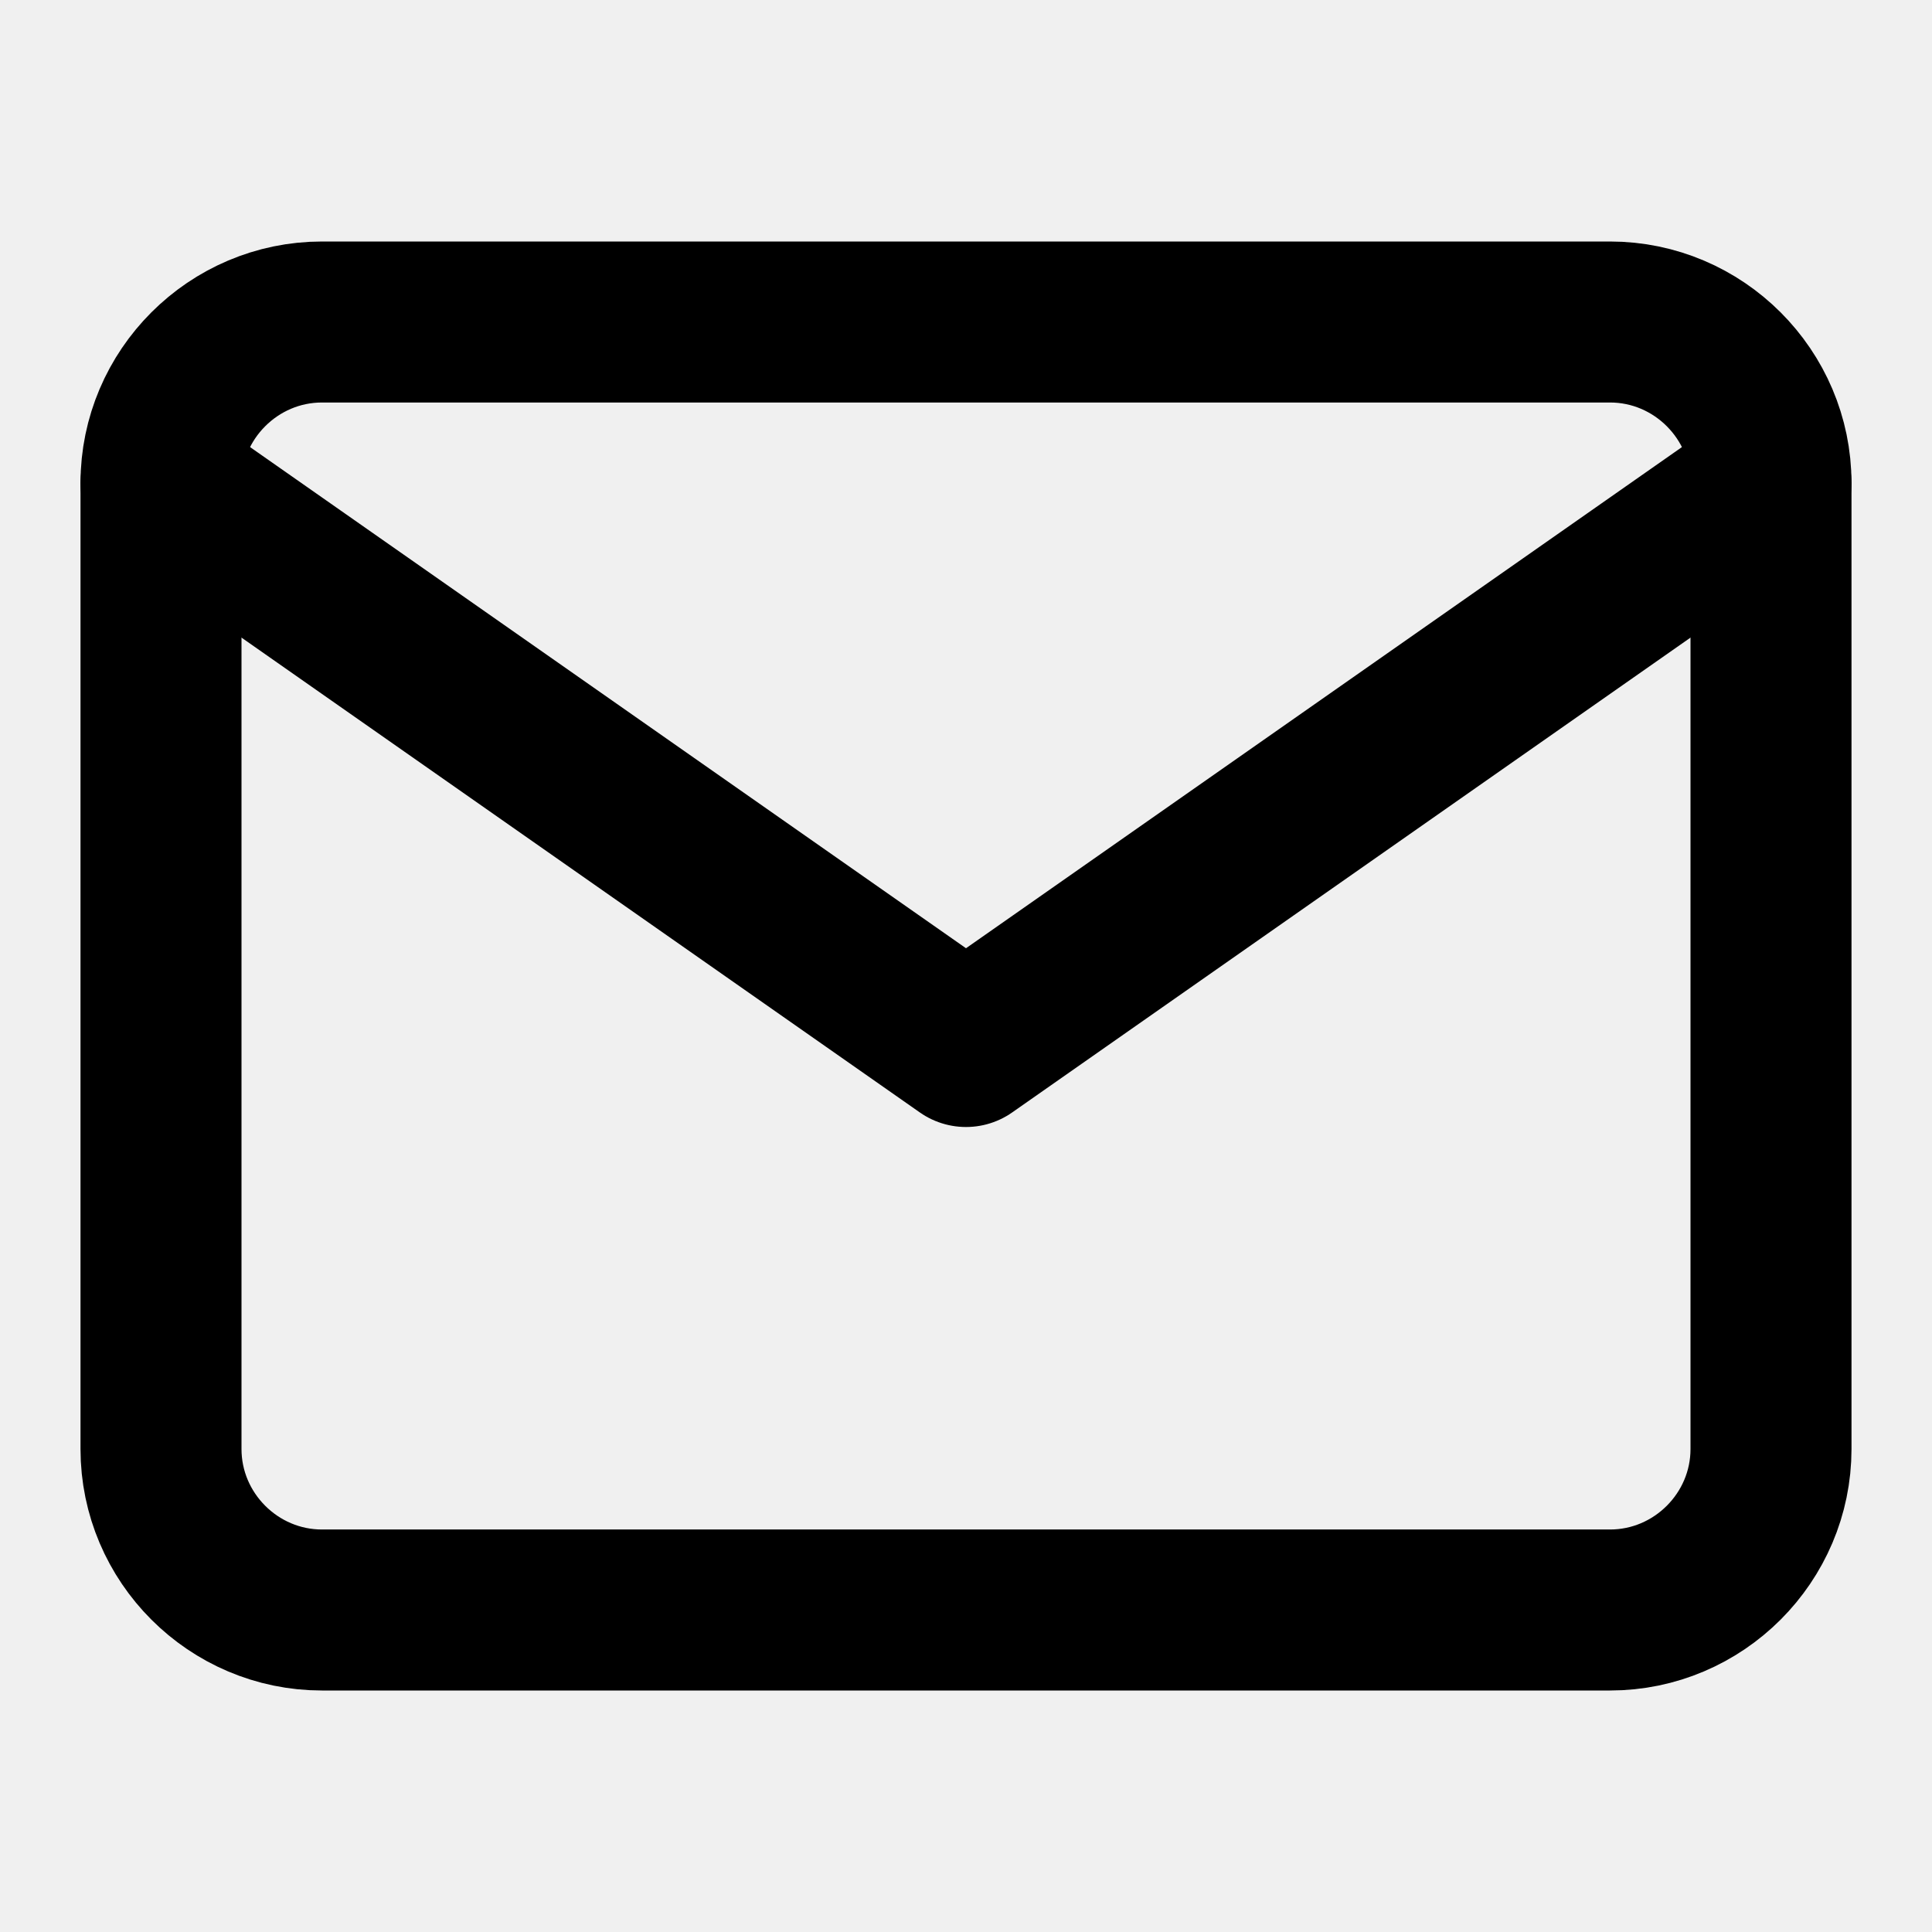
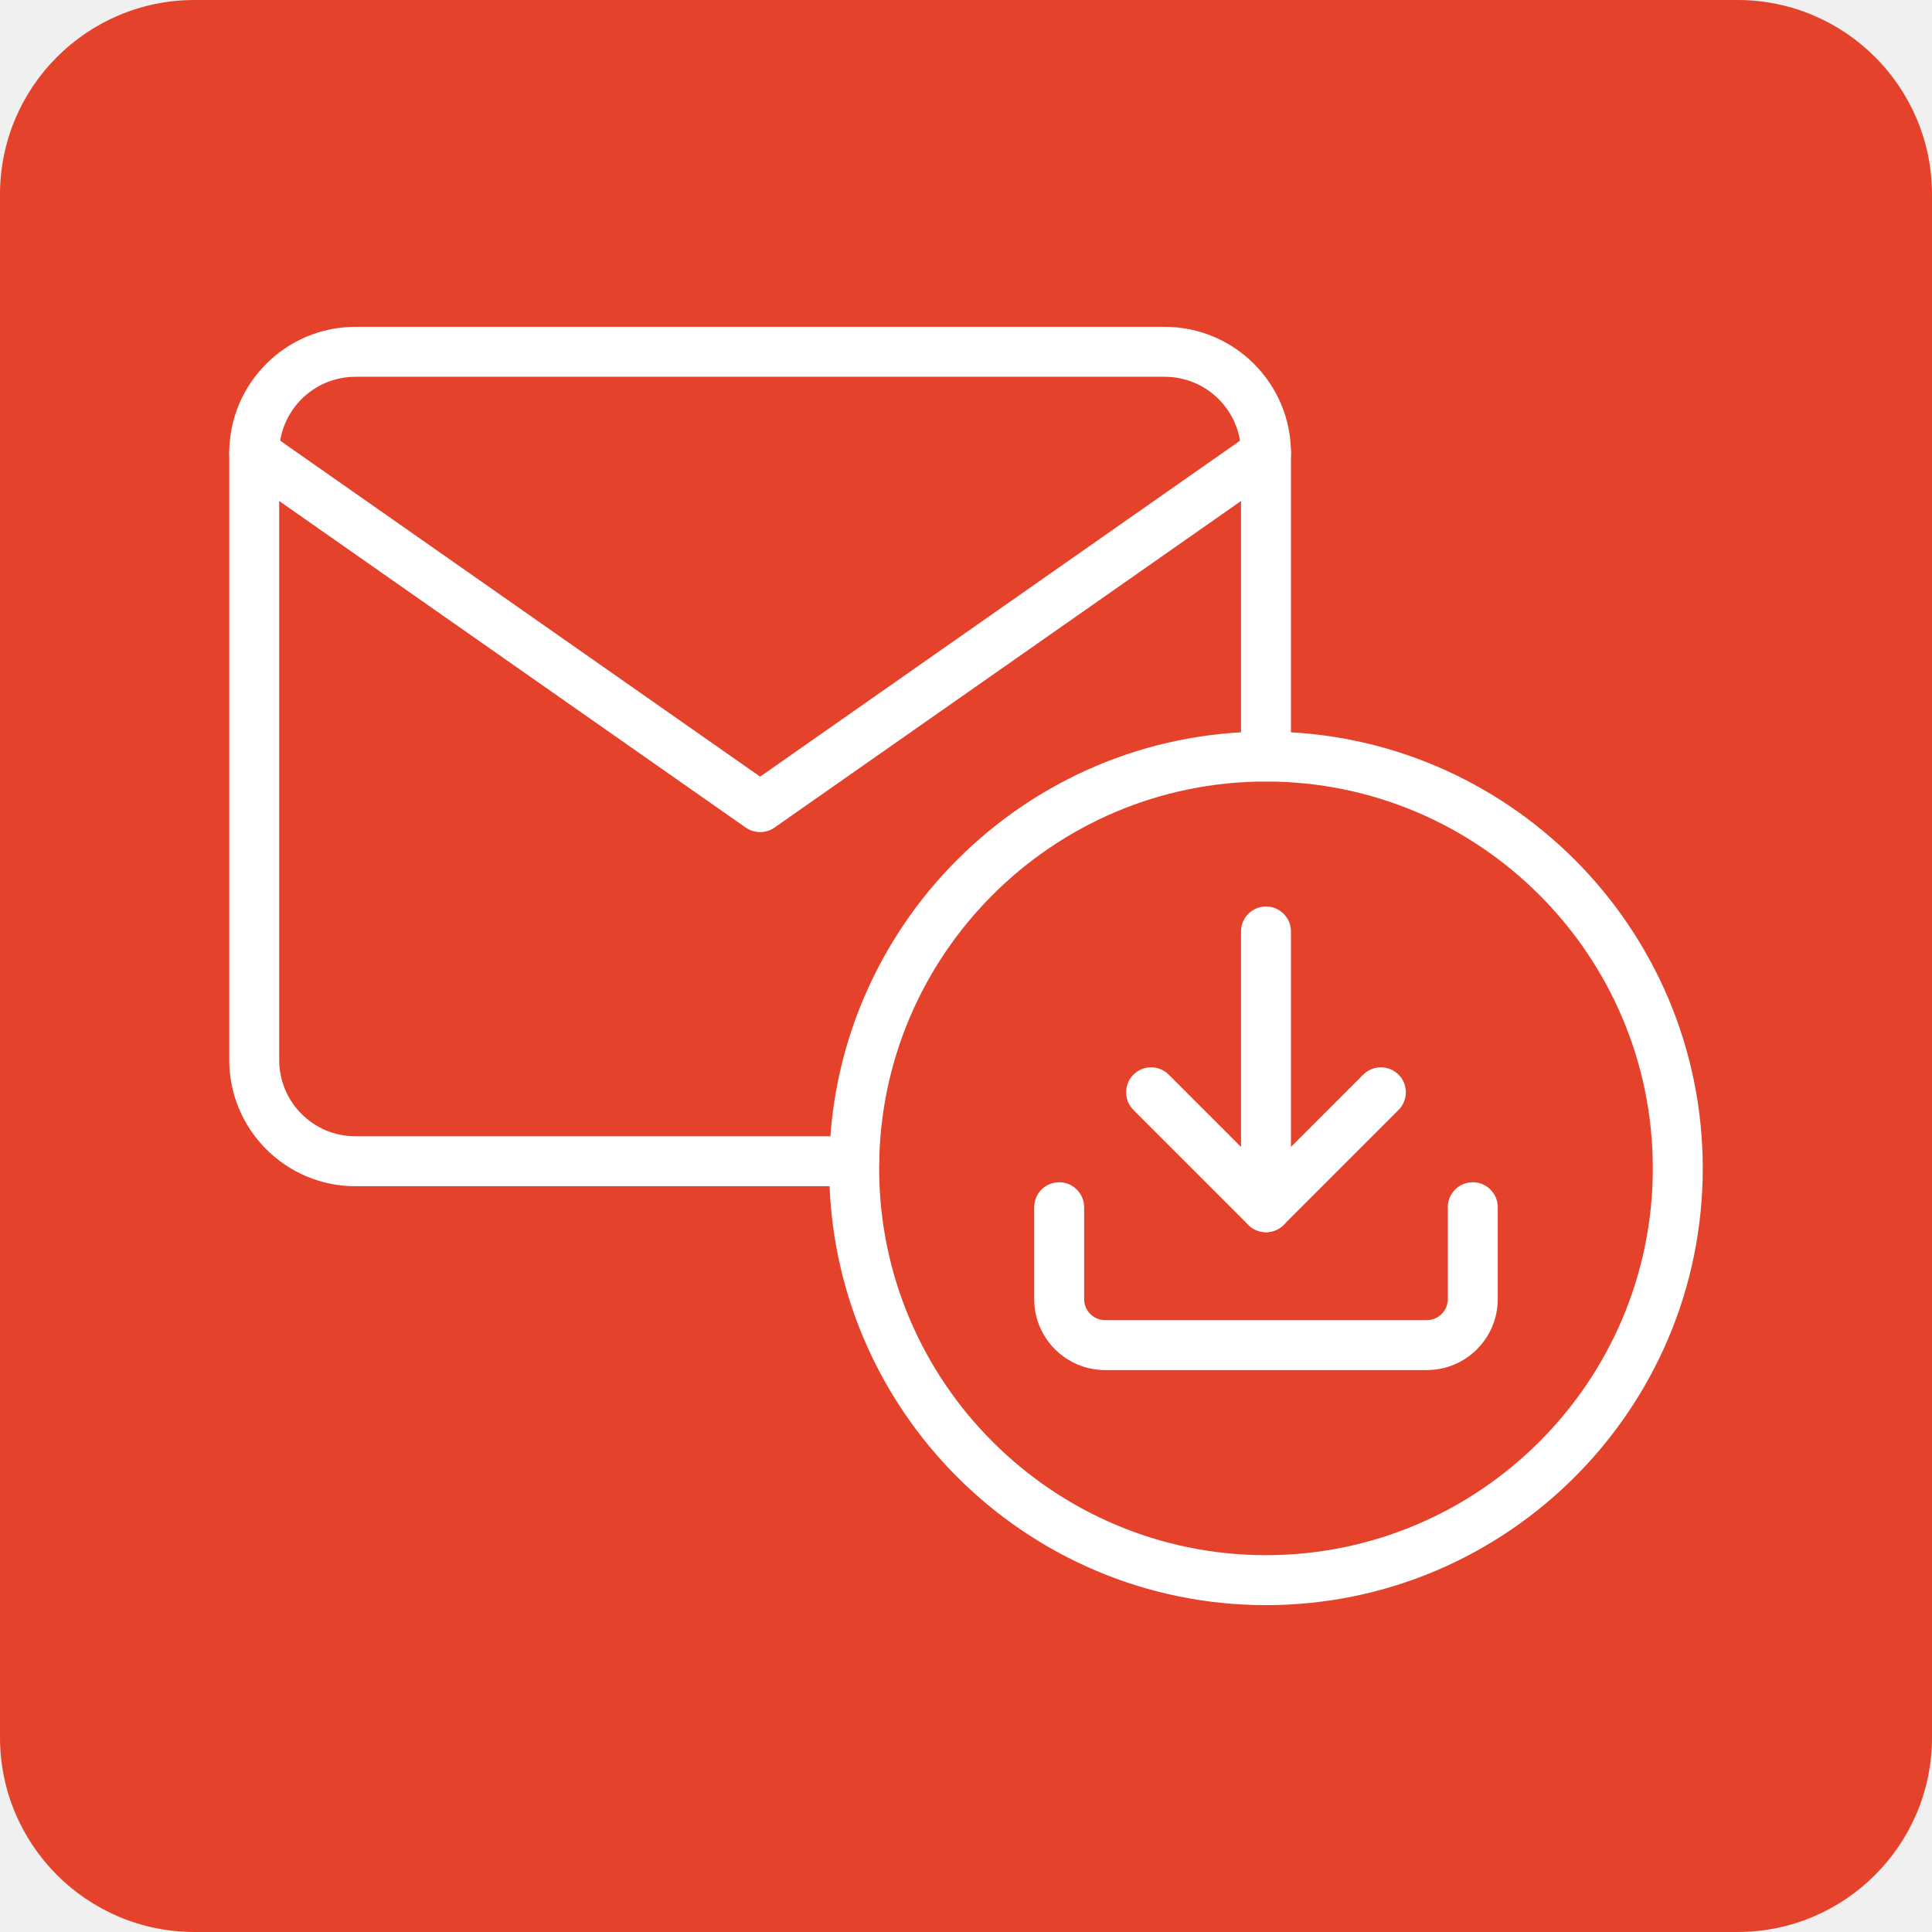
- <svg xmlns="http://www.w3.org/2000/svg" width="24" height="24" viewBox="0 0 24 24" fill="none" stroke="currentColor" stroke-width="2" stroke-linecap="round" stroke-linejoin="round" class="feather feather-mail">
-   <path d="M4 4h16c1.1 0 2 .9 2 2v12c0 1.1-.9 2-2 2H4c-1.1 0-2-.9-2-2V6c0-1.1.9-2 2-2z" />
-   <polyline points="22,6 12,13 2,6" />
+ <svg xmlns="http://www.w3.org/2000/svg" id="Layer_2" data-name="Layer 2" width="77.365" height="77.365" viewBox="0 0 77.365 77.365">
+   <defs>
+     <style>
+       .cls-1 {
+         fill: #e5422b;
+       }
+ 
+       .cls-2 {
+         fill: #fff;
+       }
+     </style>
+   </defs>
+   <g id="Layer_1-2" data-name="Layer 1">
+     <g>
+       <rect class="cls-1" width="77.365" height="77.365" rx="7.791" ry="7.791" />
+       <path class="cls-2" d="M34.205,47.501H14.231c-2.785,0-5.051-2.267-5.051-5.052v-24.309c0-2.785,2.266-5.052,5.051-5.052h32.412c2.786,0,5.052,2.267,5.052,5.052v12.154c0,.553-.448,1-1,1s-1-.447-1-1v-12.154c0-1.683-1.369-3.052-3.052-3.052H14.231c-1.683,0-3.051,1.369-3.051,3.052v24.309c0,1.683,1.369,3.052,3.051,3.052h19.974c.552,0,1,.447,1,1s-.448,1-1,1Z" />
+       <path class="cls-2" d="M30.437,33.322c-.201,0-.401-.061-.573-.181l-20.257-14.181c-.453-.316-.562-.94-.246-1.393.318-.452.941-.562,1.393-.246l19.684,13.779,19.685-13.779c.453-.316,1.076-.206,1.393.246.316.452.207,1.076-.246,1.393l-20.258,14.181c-.172.12-.373.181-.573.181Z" />
+       <path class="cls-2" d="M50.695,64.276c-9.644,0-17.49-7.846-17.49-17.49s7.846-17.49,17.49-17.49,17.49,7.846,17.49,17.49-7.846,17.49-17.49,17.49ZM50.695,31.295c-8.541,0-15.49,6.949-15.49,15.49s6.949,15.49,15.49,15.49c8.541,0,15.49-6.949,15.49-15.49s-6.949-15.49-15.49-15.49Z" />
+       <path class="cls-2" d="M57.136,54.863h-12.883c-1.566,0-2.84-1.274-2.84-2.84v-3.681c0-.553.448-1,1-1s1,.447,1,1v3.681c0,.463.377.84.84.84h12.883c.463,0,.84-.377.84-.84v-3.681c0-.553.448-1,1-1s1,.447,1,1v3.681c0,1.565-1.274,2.84-2.84,2.84Z" />
+       <path class="cls-2" d="M50.695,49.342c-.265,0-.52-.105-.707-.293l-4.601-4.602c-.391-.391-.391-1.023,0-1.414s1.023-.391,1.414,0l3.894,3.895,3.894-3.895c.391-.391,1.023-.391,1.414,0s.391,1.023,0,1.414l-4.601,4.602c-.188.188-.442.293-.707.293Z" />
+       <path class="cls-2" d="M50.695,49.342c-.552,0-1-.447-1-1v-11.043c0-.553.448-1,1-1s1,.447,1,1v11.043c0,.553-.448,1-1,1Z" />
+     </g>
+   </g>
</svg>
